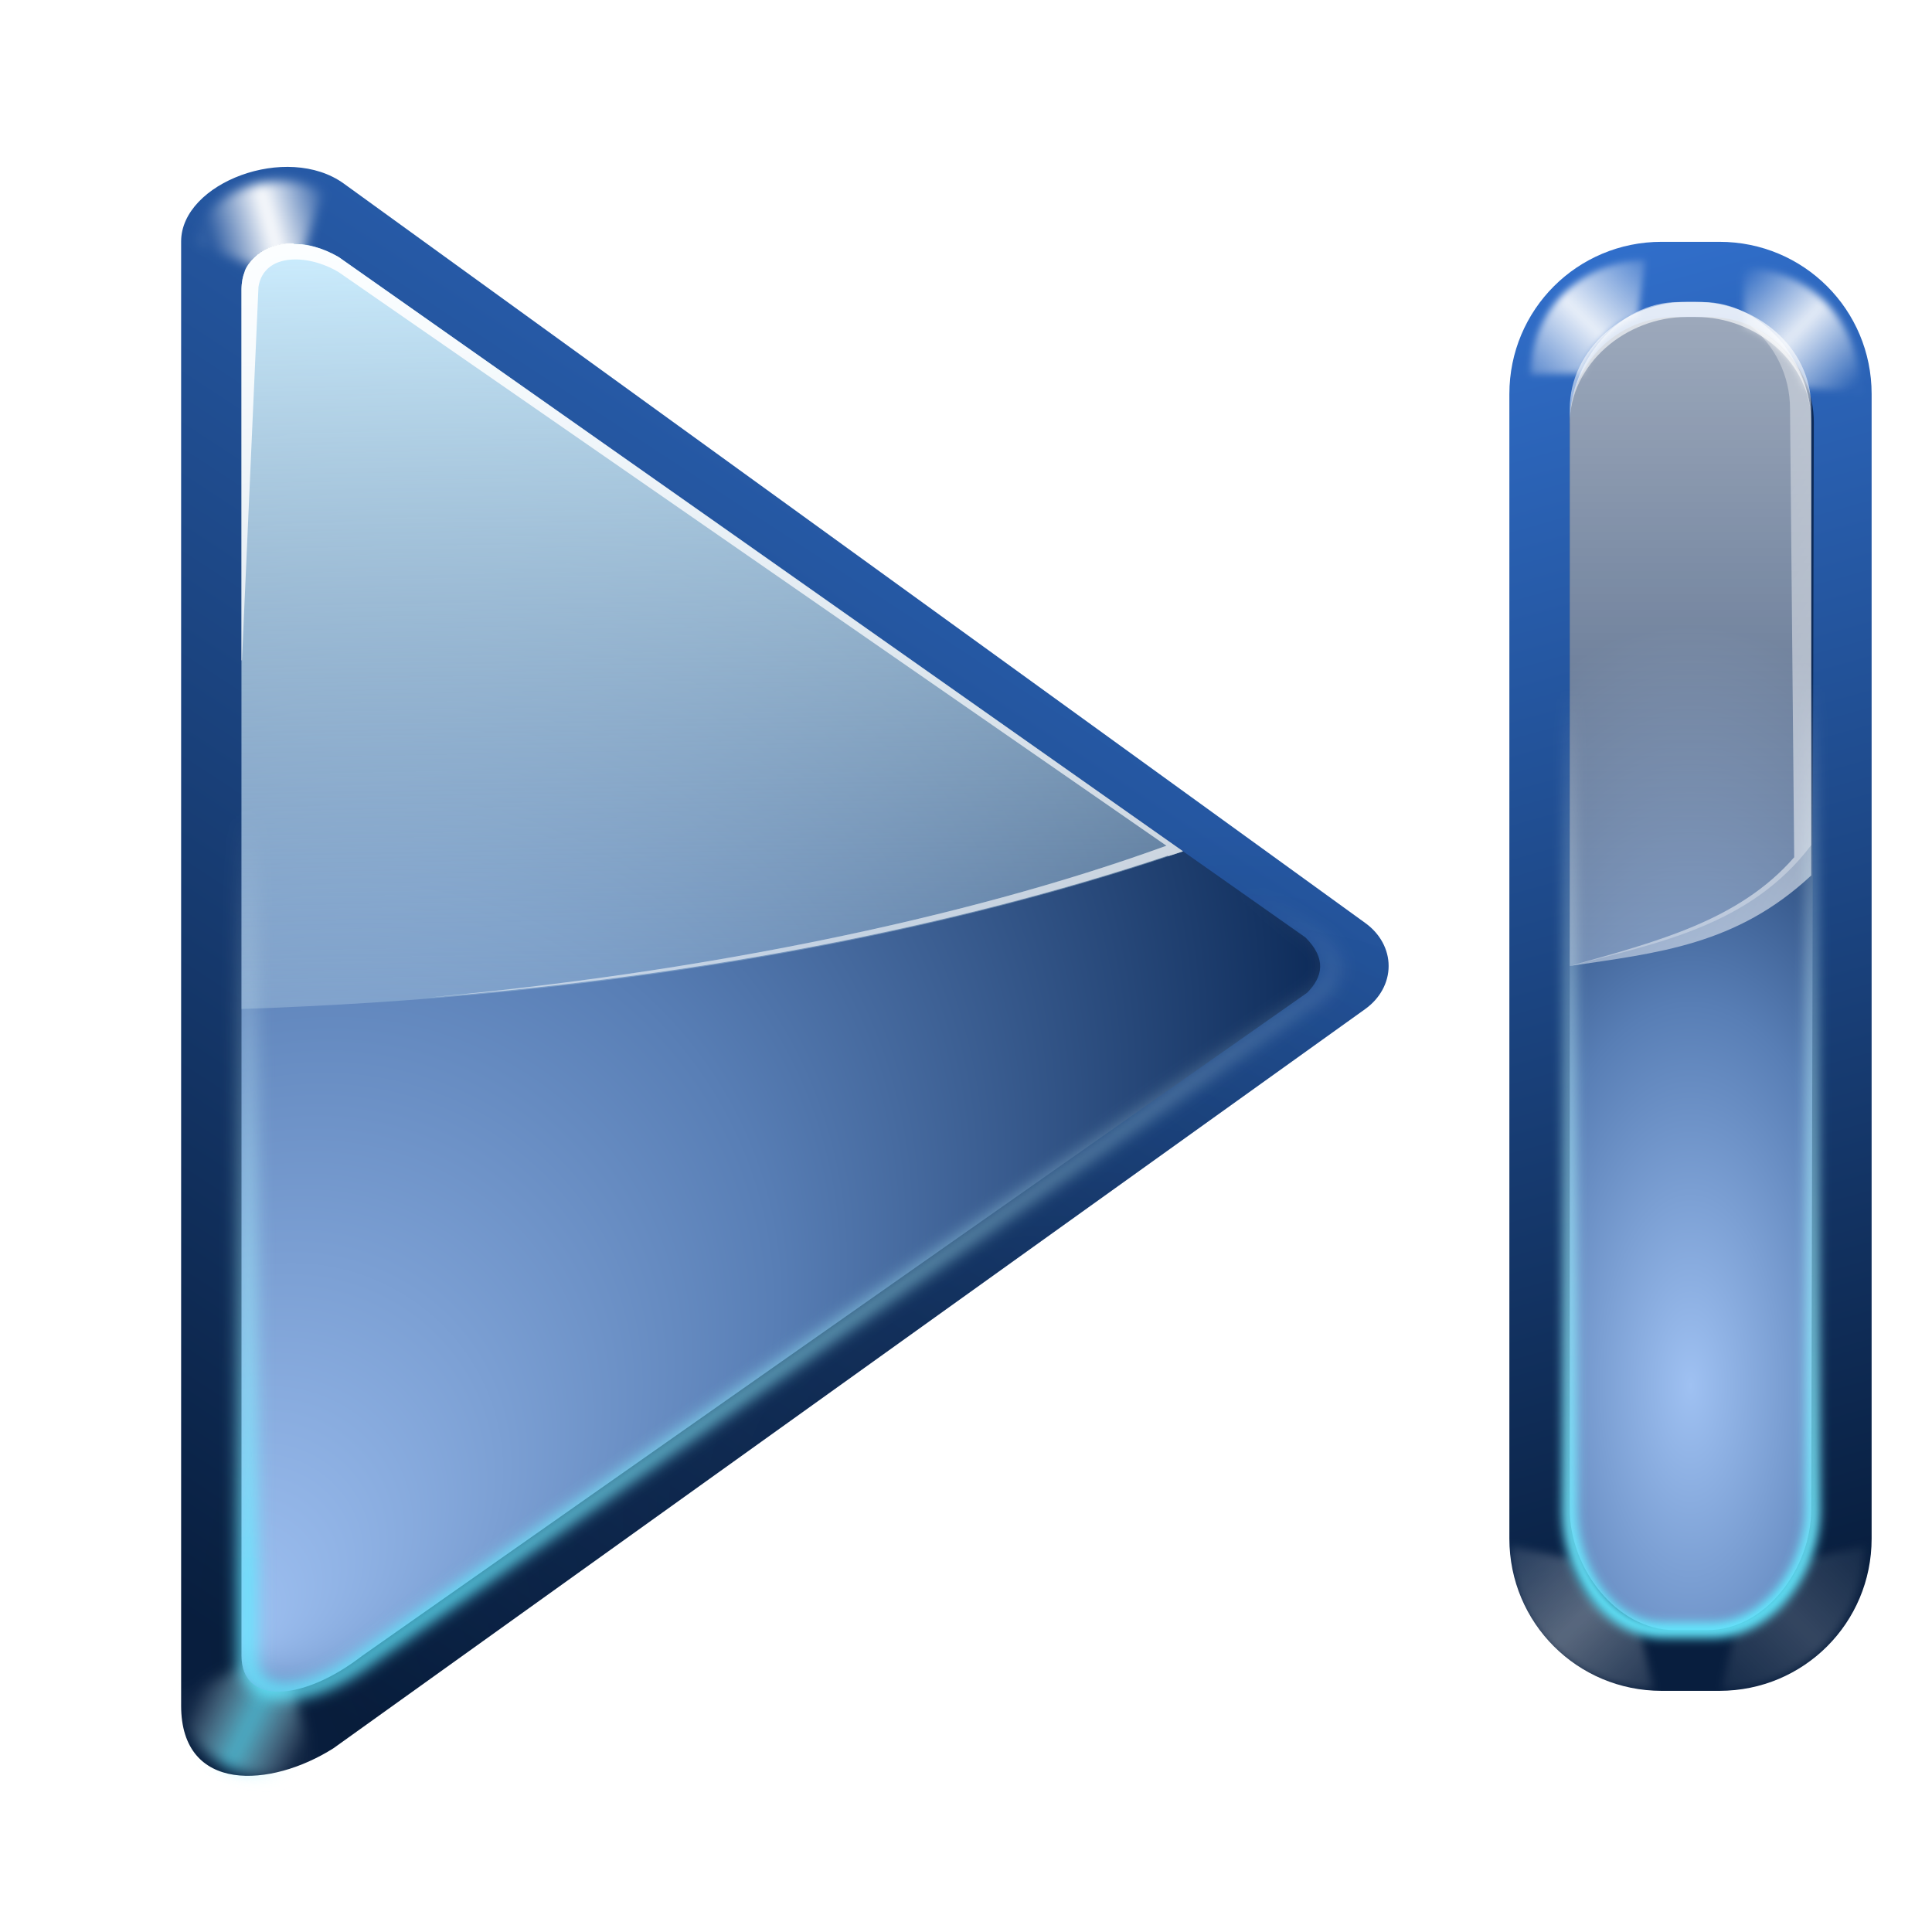
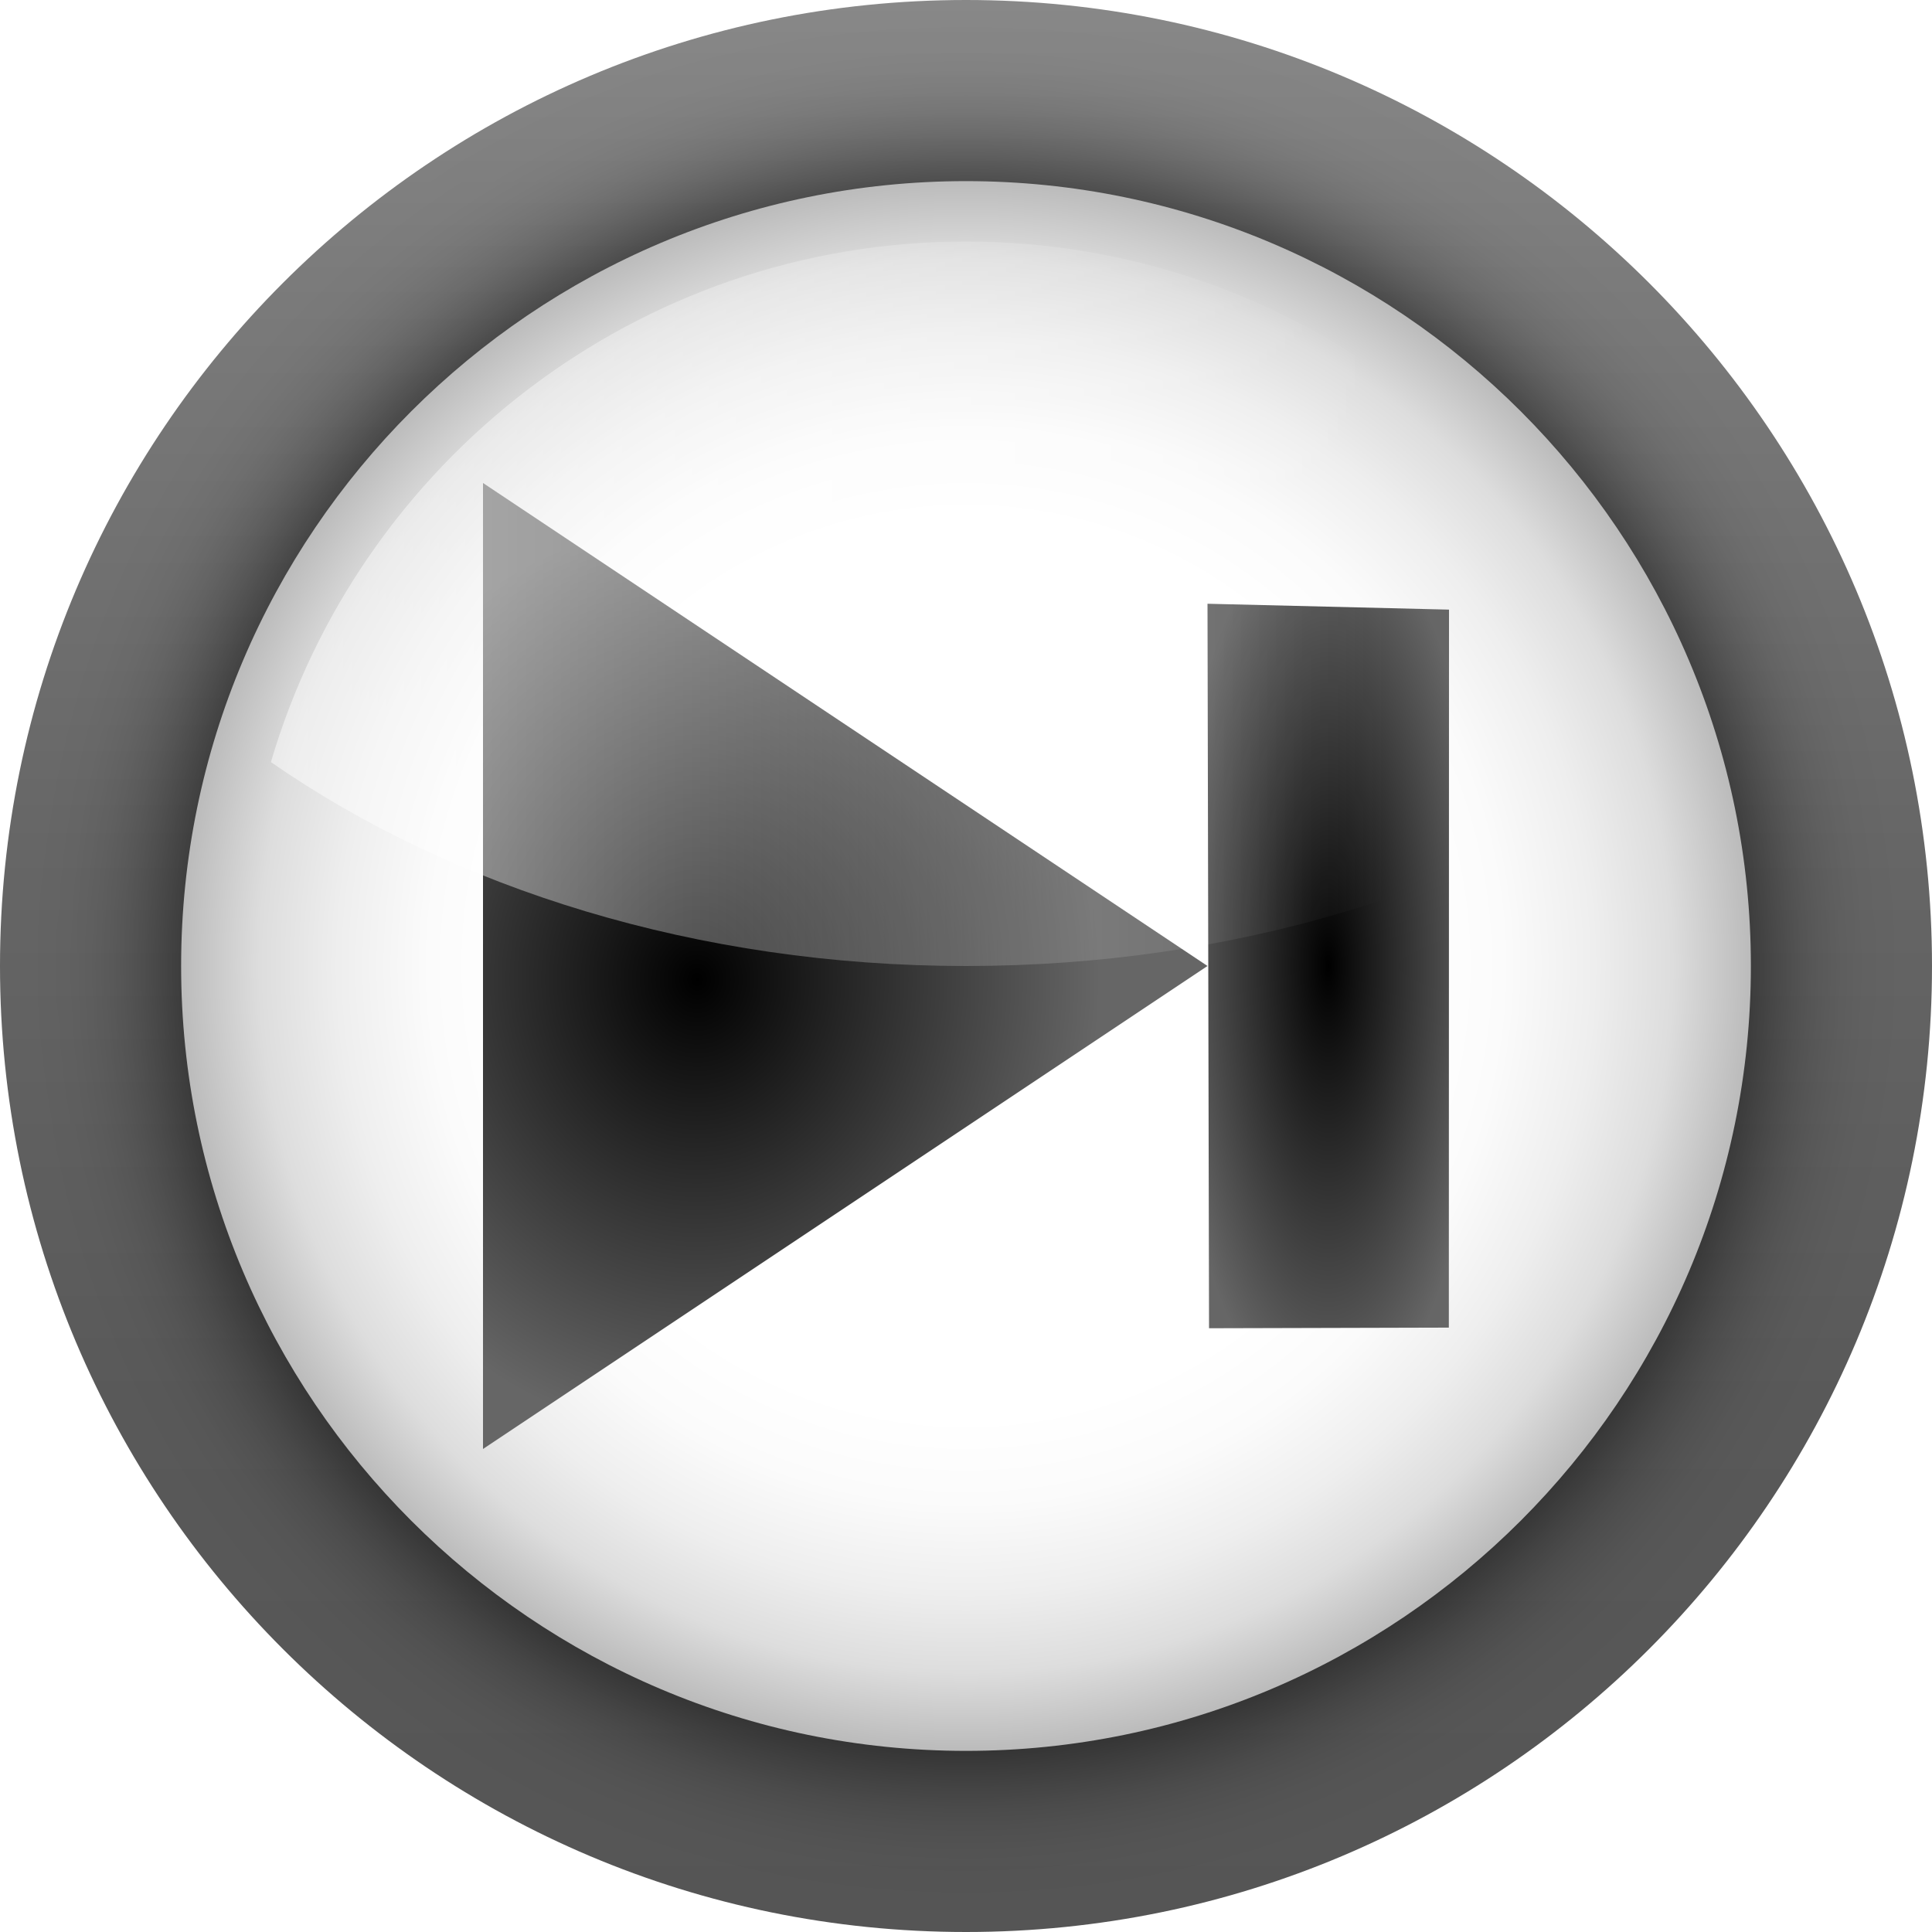
- <svg xmlns="http://www.w3.org/2000/svg" xmlns:xlink="http://www.w3.org/1999/xlink" version="1.0" width="128" height="128" id="svg2606">
-   <defs id="defs2608">
-     <linearGradient id="linearGradient3449">
-       <stop id="stop3451" style="stop-color:#000000;stop-opacity:1" offset="0" />
-       <stop id="stop3453" style="stop-color:#000000;stop-opacity:0" offset="1" />
+ <svg xmlns="http://www.w3.org/2000/svg" xmlns:xlink="http://www.w3.org/1999/xlink" width="128" height="128" id="svg3186" version="1.0">
+   <defs id="defs3188">
+     <radialGradient xlink:href="#radialGradient3163" id="radialGradient2197" gradientUnits="userSpaceOnUse" gradientTransform="matrix(0.263109,4.7377213e-8,-1.5110247e-8,0.7519296,66.86118,12.61245)" cx="80.342" cy="68.341" fx="80.342" fy="68.341" r="40.029" />
+     <radialGradient gradientUnits="userSpaceOnUse" gradientTransform="matrix(0.6667,0,0,0.7574,20.7214,14.064)" r="40.029" cy="59.187" cx="53.198" id="radialGradient3163">
+       <stop id="stop3165" style="stop-color:#000000;stop-opacity:1;" offset="0" />
+       <stop id="stop3175" style="stop-color:#666666;stop-opacity:1;" offset="1" />
+     </radialGradient>
+     <linearGradient id="XMLID_9_" gradientUnits="userSpaceOnUse" x1="11.949" y1="34" x2="104.052" y2="34" gradientTransform="translate(559.1429,-264.2857)">
+       <stop offset="0" style="stop-color:#FFFFFF" id="stop56" />
+       <stop offset="0.8" style="stop-color:#ffffff;stop-opacity:0;" id="stop58" />
    </linearGradient>
-     <linearGradient id="linearGradient3295">
-       <stop id="stop3297" style="stop-color:#63e9ff;stop-opacity:1" offset="0" />
-       <stop id="stop3299" style="stop-color:#ffffff;stop-opacity:0" offset="1" />
+     <radialGradient id="XMLID_8_" cx="53.198" cy="59.187" r="40.029" gradientTransform="matrix(0.6667,0,0,0.7574,20.7214,14.064)" gradientUnits="userSpaceOnUse">
+       <stop offset="0" style="stop-color:#323232" id="stop41" />
+       <stop offset="0.208" style="stop-color:#363636" id="stop43" />
+       <stop offset="0.428" style="stop-color:#434343" id="stop45" />
+       <stop offset="0.653" style="stop-color:#585858" id="stop47" />
+       <stop offset="0.88" style="stop-color:#757575" id="stop49" />
+       <stop offset="1" style="stop-color:#888888" id="stop51" />
+     </radialGradient>
+     <radialGradient id="XMLID_7_" cx="58" cy="58" r="48" gradientUnits="userSpaceOnUse" gradientTransform="translate(559.1429,-264.2857)">
+       <stop offset="0" style="stop-color:#FFFFFF" id="stop26" />
+       <stop offset="0.574" style="stop-color:#FFFFFF" id="stop28" />
+       <stop offset="0.684" style="stop-color:#FBFBFB" id="stop30" />
+       <stop offset="0.8" style="stop-color:#EEEEEE" id="stop32" />
+       <stop offset="0.9" style="stop-color:#DDDDDD" id="stop34" />
+       <stop offset="1" style="stop-color:#BBBBBB" id="stop36" />
+     </radialGradient>
+     <filter id="AI_Sfocatura_4">
+       <feGaussianBlur stdDeviation="4" id="feGaussianBlur6" />
+     </filter>
+     <linearGradient id="XMLID_6_" gradientUnits="userSpaceOnUse" x1="58.001" y1="116" x2="58.001" y2="4.882812e-04">
+       <stop offset="0" style="stop-color:#555555" id="stop9" />
+       <stop offset="0.274" style="stop-color:#595959" id="stop11" />
+       <stop offset="0.562" style="stop-color:#666666" id="stop13" />
+       <stop offset="0.856" style="stop-color:#7B7B7B" id="stop15" />
+       <stop offset="1" style="stop-color:#888888" id="stop17" />
    </linearGradient>
-     <linearGradient id="linearGradient3260">
-       <stop id="stop3262" style="stop-color:#ffffff;stop-opacity:1" offset="0" />
-       <stop id="stop3264" style="stop-color:#ffffff;stop-opacity:0" offset="1" />
-     </linearGradient>
-     <linearGradient id="linearGradient3202">
-       <stop id="stop3204" style="stop-color:#cdeeff;stop-opacity:1" offset="0" />
-       <stop id="stop3206" style="stop-color:#d2e8ed;stop-opacity:0" offset="1" />
-     </linearGradient>
-     <filter x="-0.102" width="1.204" y="-0.125" height="1.25" id="filter3387">
-       <feGaussianBlur stdDeviation="0.447" id="feGaussianBlur3389" />
-     </filter>
-     <linearGradient id="linearGradient6404">
-       <stop id="stop6406" style="stop-color:#081e3e;stop-opacity:1" offset="0" />
-       <stop id="stop6408" style="stop-color:#387de4;stop-opacity:1" offset="1" />
-     </linearGradient>
-     <linearGradient id="linearGradient6666">
-       <stop id="stop6668" style="stop-color:#9fc1f2;stop-opacity:1" offset="0" />
-       <stop id="stop3183" style="stop-color:#587eb5;stop-opacity:1" offset="0.5" />
-       <stop id="stop6670" style="stop-color:#0c2a58;stop-opacity:1" offset="1" />
-     </linearGradient>
-     <filter id="filter3187">
-       <feGaussianBlur stdDeviation="0.565" id="feGaussianBlur3189" />
-     </filter>
-     <linearGradient x1="73.743" y1="15.337" x2="78.939" y2="16.751" id="linearGradient5430" xlink:href="#linearGradient3260" gradientUnits="userSpaceOnUse" spreadMethod="reflect" />
-     <linearGradient x1="74.75" y1="14.276" x2="78.939" y2="16.751" id="linearGradient5432" xlink:href="#linearGradient3295" gradientUnits="userSpaceOnUse" spreadMethod="reflect" />
-     <linearGradient x1="179.172" y1="123.759" x2="173.981" y2="65.448" id="linearGradient5436" xlink:href="#linearGradient3295" gradientUnits="userSpaceOnUse" gradientTransform="translate(97,0)" />
-     <linearGradient x1="196.468" y1="63.139" x2="52.218" y2="66.224" id="linearGradient2953" xlink:href="#linearGradient3260" gradientUnits="userSpaceOnUse" gradientTransform="translate(-32.21253,-0.1385179)" />
-     <linearGradient x1="87.468" y1="-0.361" x2="116.718" y2="106.428" id="linearGradient2956" xlink:href="#linearGradient3260" gradientUnits="userSpaceOnUse" gradientTransform="translate(-32.21253,-0.1385179)" />
-     <linearGradient x1="47.968" y1="16.139" x2="49.218" y2="85.428" id="linearGradient2959" xlink:href="#linearGradient3202" gradientUnits="userSpaceOnUse" gradientTransform="translate(-32.5,0)" />
-     <radialGradient cx="172" cy="76" r="56" fx="188.882" fy="121.442" id="radialGradient2963" xlink:href="#linearGradient6666" gradientUnits="userSpaceOnUse" gradientTransform="matrix(-1,0,0,0.9801409,204,-10.49071)" />
-     <radialGradient cx="-16.668" cy="86.827" r="60" fx="-16.668" fy="86.827" id="radialGradient2968" xlink:href="#linearGradient3449" gradientUnits="userSpaceOnUse" gradientTransform="matrix(-0.2586607,-0.5212474,-0.8274344,0.4106011,131.5394,50.05559)" />
-     <linearGradient x1="194.5" y1="123.907" x2="104.25" y2="5.156" id="linearGradient2971" xlink:href="#linearGradient6404" gradientUnits="userSpaceOnUse" gradientTransform="matrix(-1,0,0,0.8610463,204,-1.436187)" />
-     <linearGradient y2="176" x2="-236" y1="104" x1="-236" gradientTransform="translate(0,-86.23283)" gradientUnits="userSpaceOnUse" id="linearGradient3068" xlink:href="#linearGradient3021" />
-     <radialGradient r="35.413" fy="76.906" fx="-9.132" cy="64" cx="-20" gradientTransform="translate(-129.0569,-2.5852934e-6)" gradientUnits="userSpaceOnUse" id="radialGradient3059" xlink:href="#linearGradient2990" />
-     <clipPath id="clipPath3055" clipPathUnits="userSpaceOnUse">
-       <path style="opacity:1;fill:url(#radialGradient3059);fill-opacity:1;stroke:none;stroke-width:0.137;stroke-linecap:round;stroke-linejoin:round;stroke-miterlimit:4;stroke-dasharray:none;stroke-dashoffset:4.15;stroke-opacity:1" d="M -121.281,29.551 C -122.566,28.266 -124.637,28.266 -125.921,29.551 L -149.057,52.686 L -172.193,29.551 C -173.477,28.266 -175.548,28.266 -176.833,29.551 L -183.506,36.224 C -184.791,37.509 -184.791,39.58 -183.506,40.864 L -160.371,64 L -183.506,87.136 C -184.791,88.42 -184.791,90.491 -183.506,91.776 L -176.833,98.449 C -175.548,99.734 -173.477,99.734 -172.193,98.449 L -149.057,75.314 L -125.921,98.449 C -124.637,99.734 -122.566,99.734 -121.281,98.449 L -114.608,91.776 C -113.323,90.491 -113.323,88.42 -114.608,87.136 L -137.743,64 L -114.608,40.864 C -113.323,39.58 -113.323,37.509 -114.608,36.224 L -121.281,29.551 z" id="path3057" />
-     </clipPath>
-     <radialGradient r="35.413" fy="76.906" fx="-9.132" cy="64" cx="-20" gradientTransform="translate(-221.4345,-2.5852934e-6)" gradientUnits="userSpaceOnUse" id="radialGradient3053" xlink:href="#linearGradient2990" />
-     <clipPath id="clipPath3049" clipPathUnits="userSpaceOnUse">
-       <path id="path3051" d="M -213.659,29.551 C -214.943,28.266 -217.014,28.266 -218.299,29.551 L -241.435,52.686 L -264.57,29.551 C -265.855,28.266 -267.926,28.266 -269.211,29.551 L -275.884,36.224 C -277.169,37.509 -277.169,39.58 -275.884,40.864 L -252.748,64 L -275.884,87.136 C -277.169,88.42 -277.169,90.491 -275.884,91.776 L -269.211,98.449 C -267.926,99.734 -265.855,99.734 -264.57,98.449 L -241.435,75.314 L -218.299,98.449 C -217.014,99.734 -214.943,99.734 -213.659,98.449 L -206.985,91.776 C -205.7,90.491 -205.7,88.42 -206.985,87.136 L -230.121,64 L -206.985,40.864 C -205.7,39.58 -205.7,37.509 -206.985,36.224 L -213.659,29.551 z" style="opacity:1;fill:url(#radialGradient3053);fill-opacity:1;stroke:none;stroke-width:0.137;stroke-linecap:round;stroke-linejoin:round;stroke-miterlimit:4;stroke-dasharray:none;stroke-dashoffset:4.15;stroke-opacity:1" />
-     </clipPath>
-     <filter id="filter3045">
-       <feGaussianBlur id="feGaussianBlur3047" stdDeviation="0.466" />
-     </filter>
-     <filter id="filter3033">
-       <feGaussianBlur id="feGaussianBlur3035" stdDeviation="0.333" />
-     </filter>
-     <linearGradient gradientTransform="translate(0,-86.23283)" gradientUnits="userSpaceOnUse" y2="176" x2="-236" y1="104" x1="-236" id="linearGradient3027" xlink:href="#linearGradient3021" />
-     <radialGradient r="35.413" fy="76.906" fx="-9.132" cy="64" cx="-20" gradientTransform="translate(-129.0569,91.0191)" gradientUnits="userSpaceOnUse" id="radialGradient3018" xlink:href="#linearGradient2990" />
-     <radialGradient r="35.413" fy="76.906" fx="-9.132" cy="64" cx="-20" gradientTransform="translate(-129.0569,88.0191)" gradientUnits="userSpaceOnUse" id="radialGradient3016" xlink:href="#linearGradient2990" />
-     <radialGradient r="35.413" fy="76.906" fx="-9.132" cy="64" cx="-20" gradientTransform="translate(-221.4345,88.0191)" gradientUnits="userSpaceOnUse" id="radialGradient3009" xlink:href="#linearGradient2990" />
-     <radialGradient r="35.413" fy="76.906" fx="-9.132" cy="64" cx="-20" gradientTransform="translate(-129.0569,94.0191)" gradientUnits="userSpaceOnUse" id="radialGradient3007" xlink:href="#linearGradient2990" />
-     <radialGradient r="35.413" fy="76.906" fx="-9.132" cy="64" cx="-20" gradientTransform="translate(-221.4345,85.0191)" gradientUnits="userSpaceOnUse" id="radialGradient3001" xlink:href="#linearGradient2990" />
-     <radialGradient r="35.413" fy="76.906" fx="-9.132" cy="64" cx="-20" gradientTransform="translate(-129.0569,91.0191)" gradientUnits="userSpaceOnUse" id="radialGradient2998" xlink:href="#linearGradient2990" />
-     <radialGradient r="35.413" fy="76.906" fx="-9.132" cy="64" cx="-20" gradientTransform="translate(-221.4345,-2.5852934e-6)" gradientUnits="userSpaceOnUse" id="radialGradient2992" xlink:href="#linearGradient2990" />
-     <radialGradient r="35.413" fy="76.906" fx="-9.132" cy="64" cx="-20" gradientTransform="translate(-129.0569,-2.5852934e-6)" gradientUnits="userSpaceOnUse" id="radialGradient2988" xlink:href="#linearGradient2990" />
-     <radialGradient gradientUnits="userSpaceOnUse" gradientTransform="translate(-40.75482,-2.5852934e-6)" r="35.413" fy="76.906" fx="-9.132" cy="64" cx="-20" id="radialGradient2984" xlink:href="#linearGradient2990" />
-     <radialGradient r="43.475" fy="105.274" fx="66.882" cy="81.326" cx="64" spreadMethod="reflect" gradientTransform="matrix(0.712348,-0.1260581,0.1345724,0.7604617,7.465521,20.17413)" gradientUnits="userSpaceOnUse" id="radialGradient2394" xlink:href="#linearGradient2990" />
-     <radialGradient r="43.475" fy="105.274" fx="66.882" cy="81.326" cx="64" spreadMethod="reflect" gradientTransform="matrix(0.712348,-0.1260581,0.1345724,0.7604617,-100.5345,20.17413)" gradientUnits="userSpaceOnUse" id="radialGradient3118" xlink:href="#linearGradient2990" />
-     <clipPath id="clipPath3114" clipPathUnits="userSpaceOnUse">
-       <path style="fill:url(#radialGradient3118);fill-opacity:1;stroke:none;stroke-width:16.495;stroke-linecap:round;stroke-linejoin:round;stroke-miterlimit:4;stroke-dasharray:none;stroke-dashoffset:4.15;stroke-opacity:1" d="M -69.094,25.639 C -71.238,25.691 -73.279,26.577 -74.781,28.108 C -91.706,45.032 -91.706,72.746 -74.781,89.67 C -57.857,106.595 -30.143,106.595 -13.219,89.67 C 3.706,72.746 3.706,45.032 -13.219,28.108 C -16.446,24.889 -21.656,24.912 -24.875,28.139 C -28.094,31.366 -28.102,36.577 -24.875,39.795 C -14.261,50.409 -14.261,67.4 -24.875,78.014 C -35.489,88.628 -52.511,88.628 -63.125,78.014 C -73.739,67.4 -73.739,50.409 -63.125,39.795 C -60.692,37.427 -59.962,33.799 -61.281,30.67 C -62.601,27.541 -65.699,25.55 -69.094,25.639 z M -44.125,26.358 C -48.255,26.427 -51.552,29.821 -51.5,33.952 L -51.5,65.952 C -51.538,68.656 -50.117,71.182 -47.781,72.545 C -45.445,73.909 -42.555,73.909 -40.219,72.545 C -37.883,71.182 -36.462,68.656 -36.5,65.952 L -36.5,33.952 C -36.475,31.924 -37.282,29.976 -38.719,28.545 C -40.155,27.115 -42.098,26.324 -44.125,26.358 z" id="path3116" />
-     </clipPath>
-     <radialGradient r="43.475" fy="105.274" fx="66.882" cy="81.326" cx="64" spreadMethod="reflect" gradientTransform="matrix(0.712348,-0.1260581,0.1345724,0.7604617,-197.6668,20.17413)" gradientUnits="userSpaceOnUse" id="radialGradient3112" xlink:href="#linearGradient2990" />
-     <clipPath id="clipPath3108" clipPathUnits="userSpaceOnUse">
-       <path id="path3110" d="M -166.226,25.639 C -168.371,25.691 -170.411,26.577 -171.914,28.108 C -188.838,45.032 -188.838,72.746 -171.914,89.67 C -154.989,106.595 -127.276,106.595 -110.351,89.67 C -93.426,72.746 -93.426,45.032 -110.351,28.108 C -113.578,24.889 -118.789,24.912 -122.007,28.139 C -125.226,31.366 -125.235,36.577 -122.007,39.795 C -111.393,50.409 -111.393,67.4 -122.007,78.014 C -132.621,88.628 -149.643,88.628 -160.257,78.014 C -170.871,67.4 -170.871,50.409 -160.257,39.795 C -157.824,37.427 -157.094,33.799 -158.414,30.67 C -159.733,27.541 -162.831,25.55 -166.226,25.639 z M -141.257,26.358 C -145.387,26.427 -148.684,29.821 -148.632,33.952 L -148.632,65.952 C -148.671,68.656 -147.25,71.182 -144.914,72.545 C -142.577,73.909 -139.687,73.909 -137.351,72.545 C -135.015,71.182 -133.594,68.656 -133.632,65.952 L -133.632,33.952 C -133.607,31.924 -134.415,29.976 -135.851,28.545 C -137.288,27.115 -139.23,26.324 -141.257,26.358 z" style="fill:url(#radialGradient3112);fill-opacity:1;stroke:none;stroke-width:16.495;stroke-linecap:round;stroke-linejoin:round;stroke-miterlimit:4;stroke-dasharray:none;stroke-dashoffset:4.15;stroke-opacity:1" />
-     </clipPath>
-     <radialGradient r="43.475" fy="105.274" fx="66.882" cy="81.326" cx="64" spreadMethod="reflect" gradientTransform="matrix(0.712348,-0.1260581,0.1345724,0.7604617,-100.5345,20.17413)" gradientUnits="userSpaceOnUse" id="radialGradient3000" xlink:href="#linearGradient2990" />
-     <filter id="filter3281">
-       <feGaussianBlur id="feGaussianBlur3283" stdDeviation="0.329" />
-     </filter>
-     <linearGradient y2="21.031" x2="31.377" y1="60.665" x1="92.849" gradientTransform="translate(0.2332229,1.915094)" gradientUnits="userSpaceOnUse" id="linearGradient3225" xlink:href="#linearGradient6446" />
-     <linearGradient y2="46.229" x2="59.226" y1="7.897" x1="59.226" gradientTransform="translate(0.2623629,1)" gradientUnits="userSpaceOnUse" id="linearGradient3209" xlink:href="#linearGradient6446" />
-     <linearGradient y2="117.324" x2="59.226" y1="20.284" x1="59.226" gradientUnits="userSpaceOnUse" id="linearGradient6657" xlink:href="#linearGradient6610" />
-     <linearGradient gradientTransform="translate(0,1.651613)" y2="117.324" x2="59.226" y1="20.284" x1="59.226" gradientUnits="userSpaceOnUse" id="linearGradient6655" xlink:href="#linearGradient6610" />
-     <filter id="filter6458">
-       <feGaussianBlur id="feGaussianBlur6460" stdDeviation="0.284" />
-     </filter>
-     <radialGradient gradientTransform="matrix(1.795101,0,0,1.795101,-9.573617,-93.93752)" spreadMethod="reflect" gradientUnits="userSpaceOnUse" r="42.559" fy="118.145" fx="12.041" cy="118.145" cx="12.041" id="radialGradient9651" xlink:href="#linearGradient9643" />
-     <linearGradient id="linearGradient9643">
-       <stop id="stop9645" offset="0" style="stop-color:#ff0000;stop-opacity:1;" />
-       <stop id="stop9647" offset="1" style="stop-color:#620000;stop-opacity:1;" />
-     </linearGradient>
-     <linearGradient id="linearGradient2578">
-       <stop id="stop2580" offset="0" style="stop-color:#770000;stop-opacity:1;" />
-       <stop id="stop2582" offset="1" style="stop-color:#c10000;stop-opacity:1;" />
-     </linearGradient>
-     <linearGradient id="linearGradient6446">
-       <stop id="stop6448" offset="0" style="stop-color:#ffffff;stop-opacity:1;" />
-       <stop id="stop6450" offset="1" style="stop-color:#ffffff;stop-opacity:0;" />
-     </linearGradient>
-     <linearGradient id="linearGradient6610">
-       <stop id="stop6612" offset="0" style="stop-color:#ffbf80;stop-opacity:1;" />
-       <stop id="stop6614" offset="1" style="stop-color:#ffbf80;stop-opacity:0;" />
-     </linearGradient>
-     <linearGradient id="linearGradient6631">
-       <stop id="stop6633" offset="0" style="stop-color:#703700;stop-opacity:1;" />
-       <stop id="stop6635" offset="1" style="stop-color:#bf5e00;stop-opacity:0;" />
-     </linearGradient>
-     <linearGradient id="linearGradient6643">
-       <stop id="stop6645" offset="0" style="stop-color:#ff6565;stop-opacity:1;" />
-       <stop id="stop6647" offset="1" style="stop-color:#ffdfbf;stop-opacity:0;" />
-     </linearGradient>
-     <linearGradient id="linearGradient2560">
-       <stop style="stop-color:#ff5900;stop-opacity:1;" offset="0" id="stop2562" />
-       <stop style="stop-color:#8d0000;stop-opacity:1;" offset="1" id="stop2564" />
-     </linearGradient>
-     <linearGradient id="linearGradient6674">
-       <stop id="stop6676" offset="0" style="stop-color:#bf0000;stop-opacity:1;" />
-       <stop id="stop6678" offset="1" style="stop-color:#ff1111;stop-opacity:0;" />
-     </linearGradient>
-     <linearGradient id="linearGradient3237">
-       <stop id="stop3239" offset="0" style="stop-color:#ffeb8b;stop-opacity:1;" />
-       <stop id="stop3241" offset="1" style="stop-color:#ffffff;stop-opacity:0;" />
-     </linearGradient>
-     <linearGradient id="linearGradient2990">
-       <stop id="stop2992" offset="0" style="stop-color:#cccccc;stop-opacity:1;" />
-       <stop id="stop2994" offset="1" style="stop-color:#f1f1f1;stop-opacity:1;" />
-     </linearGradient>
-     <linearGradient id="linearGradient3021">
-       <stop id="stop3023" offset="0" style="stop-color:#000000;stop-opacity:1;" />
-       <stop style="stop-color:#000000;stop-opacity:0.156;" offset="0.5" id="stop3029" />
-       <stop id="stop3031" offset="0.623" style="stop-color:#000000;stop-opacity:0.687;" />
-       <stop id="stop3025" offset="1" style="stop-color:#000000;stop-opacity:0.364;" />
-     </linearGradient>
-     <linearGradient xlink:href="#linearGradient6446" id="linearGradient2671" gradientUnits="userSpaceOnUse" x1="59.226" y1="-31.713" x2="59.226" y2="98.167" gradientTransform="translate(48,2.15e-2)" />
-     <linearGradient xlink:href="#linearGradient6446" id="linearGradient2687" gradientUnits="userSpaceOnUse" gradientTransform="translate(83.4129,0.640855)" spreadMethod="reflect" x1="21.095" y1="21.102" x2="15.189" y2="27.008" />
-     <radialGradient xlink:href="#linearGradient6666" id="radialGradient2690" gradientUnits="userSpaceOnUse" gradientTransform="matrix(-0.5639341,0,0,1.18908,136.0802,-31.35423)" spreadMethod="pad" cx="42.7" cy="103.58" fx="42.7" fy="103.58" r="42.559" />
-     <linearGradient xlink:href="#linearGradient6404" id="linearGradient2696" gradientUnits="userSpaceOnUse" x1="39.742" y1="113.548" x2="11.458" y2="13.006" gradientTransform="translate(48,2.15e-2)" />
-     <linearGradient xlink:href="#linearGradient3295" id="linearGradient2703" gradientUnits="userSpaceOnUse" x1="-60.945" y1="105.831" x2="-59.415" y2="45.631" />
-     <linearGradient xlink:href="#linearGradient6446" id="linearGradient2705" gradientUnits="userSpaceOnUse" gradientTransform="translate(0.2623629,1)" x1="59.226" y1="7.897" x2="59.226" y2="46.229" />
-     <linearGradient xlink:href="#linearGradient6446" id="linearGradient2707" gradientUnits="userSpaceOnUse" gradientTransform="translate(0.2332229,1.915094)" x1="115.767" y1="71.085" x2="31.377" y2="21.031" />
-     <linearGradient xlink:href="#linearGradient6446" id="linearGradient2709" gradientUnits="userSpaceOnUse" gradientTransform="translate(0.4129032,0.6193548)" spreadMethod="reflect" x1="21.095" y1="21.102" x2="13.961" y2="28.236" />
-     <linearGradient xlink:href="#linearGradient6446" id="linearGradient2711" gradientUnits="userSpaceOnUse" gradientTransform="translate(0.4129032,0.6193548)" spreadMethod="reflect" x1="21.095" y1="21.102" x2="13.961" y2="28.236" />
-     <linearGradient xlink:href="#linearGradient6446" id="linearGradient2713" gradientUnits="userSpaceOnUse" gradientTransform="translate(0.4129032,0.6193548)" spreadMethod="reflect" x1="59.017" y1="15.604" x2="63.455" y2="11.359" />
+     <linearGradient xlink:href="#XMLID_9_" id="linearGradient3242" gradientUnits="userSpaceOnUse" gradientTransform="translate(6.000001,6.000001)" x1="11.949" y1="34" x2="104.052" y2="34" />
+     <radialGradient xlink:href="#XMLID_7_" id="radialGradient3246" gradientUnits="userSpaceOnUse" gradientTransform="matrix(1.083333,0,0,1.083333,1.166667,1.166667)" cx="58" cy="58" r="48" />
+     <linearGradient xlink:href="#XMLID_6_" id="linearGradient3251" gradientUnits="userSpaceOnUse" x1="58.001" y1="116" x2="58.001" y2="4.882812e-04" />
+     <radialGradient xlink:href="#radialGradient3163" id="radialGradient3253" gradientUnits="userSpaceOnUse" gradientTransform="matrix(0.6667,0,0,0.7574,20.7214,14.064)" cx="53.198" cy="59.187" r="40.029" />
  </defs>
-   <path d="M 22.781,12.165 L 90.448,61.148 C 91.431,61.853 92,62.898 92,64 C 92,65.102 91.431,66.147 90.448,66.852 L 22.094,115.825 C 17.951,118.456 12,118.828 12,113 L 12,16 C 12,12.109 19.021,9.447 22.781,12.165 z" id="path2488" style="fill:url(#linearGradient2971);fill-opacity:1;fill-rule:evenodd;stroke:none" />
-   <path d="M 22.781,12.165 L 90.448,61.148 C 91.431,61.853 92,62.898 92,64 C 92,65.102 91.431,66.147 90.448,66.852 L 22.094,115.825 C 17.951,118.456 12,118.828 12,113 L 12,16 C 12,12.109 19.021,9.447 22.781,12.165 z" id="path3532" style="opacity:0.255;fill:url(#radialGradient2968);fill-opacity:1;fill-rule:evenodd;stroke:none" />
-   <path d="M 72.5,11.062 C 71.423,11.128 70.386,11.439 69.5,12 L 71.875,19.625 L 80,16.469 L 80,16 C 80,13.082 76.061,10.847 72.5,11.062 L 72.5,11.062 z" transform="matrix(-0.7806527,0,0,0.7806527,75.60379,3.364029)" id="path3272" style="fill:url(#linearGradient5430);fill-opacity:1;fill-rule:evenodd;stroke:none;filter:url(#filter3387)" />
-   <path d="M 72.5,11.062 C 71.423,11.128 70.386,11.439 69.5,12 L 71.875,19.625 L 80,16.469 L 80,16 C 80,13.082 76.061,10.847 72.5,11.062 L 72.5,11.062 z" transform="matrix(-0.8316412,0,0,-1,78.5313,128.7842)" id="path3391" style="opacity:0.704;fill:url(#linearGradient5432);fill-opacity:1;fill-rule:evenodd;stroke:none;filter:url(#filter3387)" />
-   <path d="M 22.45,17.046 L 86.495,62.112 C 87.88,63.498 87.659,64.713 86.597,65.775 L 24,109.7 C 20,112.784 16,112.949 16,109.7 L 16,19.168 C 16,16.42 19.153,15.143 22.45,17.046 L 22.45,17.046 z" id="path3474" style="fill:url(#radialGradient2963);fill-opacity:1;fill-rule:evenodd;stroke:none" />
-   <path d="M 278.55,21.465 L 214.105,73.807 C 212.72,75.417 212.941,76.828 214.003,78.061 L 277,129.079 C 281,132.661 285,132.852 285,129.079 L 285,23.929 C 285,20.738 281.847,19.254 278.55,21.465 L 278.55,21.465 z" transform="matrix(-1,0,0,0.8609865,301.403,-1.434978)" id="path3471" style="fill:none;stroke:url(#linearGradient5436);stroke-width:1.078;stroke-linecap:round;stroke-linejoin:round;stroke-miterlimit:4;stroke-dasharray:none;stroke-opacity:1;filter:url(#filter3187)" />
-   <path d="M 18.969,16.156 C 17.24,16.307 16,17.439 16,19.156 L 16,44 L 16,66.844 C 39.558,66.089 61.089,62.31 78.375,56.406 L 22.438,17.031 C 21.201,16.317 20.006,16.066 18.969,16.156 L 18.969,16.156 z" id="path2232" style="fill:url(#linearGradient2959);fill-opacity:1;fill-rule:evenodd;stroke:none" />
-   <path d="M 18.969,16.125 C 18.096,16.201 17.371,16.537 16.844,17.062 C 16.588,17.317 16.359,17.595 16.219,17.938 C 16.215,17.946 16.222,17.96 16.219,17.969 C 16.152,18.136 16.098,18.315 16.062,18.5 C 16.061,18.51 16.064,18.521 16.062,18.531 C 16.029,18.718 16,18.921 16,19.125 C 16,19.136 16,19.146 16,19.156 L 16,20.156 L 16,43.75 L 16.031,43.75 L 17.125,19 C 17.497,16.726 20.431,16.822 22.438,18.031 L 77.281,56.031 C 63.755,60.954 46.06,64.473 28.312,66.094 C 46.617,64.647 63.351,61.367 77.375,56.688 L 77.406,56.719 C 77.727,56.612 78.057,56.515 78.375,56.406 L 78.344,56.375 L 47.906,34.938 L 22.438,17.031 C 21.38,16.42 20.362,16.165 19.438,16.156 C 19.46,16.148 19.477,16.133 19.5,16.125 C 19.323,16.121 19.138,16.11 18.969,16.125 L 18.969,16.125 z" id="path3462" style="fill:url(#linearGradient2956);fill-opacity:1;fill-rule:evenodd;stroke:none" />
-   <path d="M 18.969,16.125 C 18.096,16.201 17.371,16.537 16.844,17.062 C 16.588,17.317 16.359,17.595 16.219,17.938 C 16.215,17.946 16.222,17.96 16.219,17.969 C 16.152,18.136 16.098,18.315 16.062,18.5 C 16.061,18.51 16.064,18.521 16.062,18.531 C 16.029,18.718 16,18.921 16,19.125 C 16,19.136 16,19.146 16,19.156 L 16,20.156 L 16,43.75 L 16.031,43.75 L 17.125,19 C 17.497,16.726 20.431,16.822 22.438,18.031 L 77.281,56.031 C 63.755,60.954 46.06,64.473 28.312,66.094 C 46.617,64.647 63.351,61.367 77.375,56.688 L 77.406,56.719 C 77.727,56.612 78.057,56.515 78.375,56.406 L 78.344,56.375 L 47.906,34.938 L 22.438,17.031 C 21.38,16.42 20.362,16.165 19.438,16.156 C 19.46,16.148 19.477,16.133 19.5,16.125 C 19.323,16.121 19.138,16.11 18.969,16.125 L 18.969,16.125 z" id="path3524" style="fill:url(#linearGradient2953);fill-opacity:1;fill-rule:evenodd;stroke:none" />
-   <path style="fill:url(#linearGradient2696);fill-opacity:1;stroke:none;stroke-width:3;stroke-linecap:round;stroke-linejoin:round;stroke-miterlimit:4;stroke-opacity:1" d="M 110.084,16.021 L 113.916,16.021 C 119.503,16.021 124,20.519 124,26.105 L 124,101.938 C 124,107.524 119.503,112.022 113.916,112.022 L 110.084,112.022 C 104.497,112.022 100,107.524 100,101.938 L 100,26.105 C 100,20.519 104.497,16.021 110.084,16.021 z" id="rect8666" />
-   <path style="fill:url(#radialGradient2690);fill-opacity:1;stroke:none;stroke-width:3;stroke-linecap:round;stroke-linejoin:round;stroke-miterlimit:4;stroke-opacity:1" d="M 113.169,20.999 L 111.001,20.999 C 107.123,20.999 104,24.121 104,28 L 104,100 C 104,103.879 107.072,108 110.951,108 L 112,108 L 113.118,108 C 116.997,108 120,103.879 120,100 L 120.171,28 C 120.171,24.121 117.048,20.999 113.169,20.999 z" id="rect9641" />
-   <path style="opacity:0.888;fill:url(#linearGradient2687);fill-opacity:1;stroke:none;stroke-width:3;stroke-linecap:round;stroke-linejoin:round;stroke-miterlimit:4;stroke-dasharray:none;stroke-opacity:1;filter:url(#filter6458)" d="M 108.907,16.321 C 104.217,16.321 99.509,19.889 99.509,25.72 L 103.777,25.661 C 104.229,23.531 106.629,21.39 108.303,21.057 L 108.907,16.321 z" id="rect6433" transform="matrix(0.8069829,0,0,0.8069829,21.11396,4.057267)" />
-   <path id="path6462" d="M 68.398,16.469 C 63.707,16.469 59.43,20.124 59.43,25.955 L 63.777,25.639 C 64.229,23.509 66.629,21.368 68.303,21.036 L 68.398,16.469 z" style="opacity:0.869;fill:url(#linearGradient2713);fill-opacity:1;stroke:none;stroke-width:3;stroke-linecap:round;stroke-linejoin:round;stroke-miterlimit:4;stroke-dasharray:none;stroke-opacity:1;filter:url(#filter6458)" transform="matrix(-0.8685615,0,0,0.8685615,174.8773,3.432939)" />
-   <path id="path6466" d="M 26.247,16.979 C 21.556,16.979 16.769,20.633 16.769,26.464 L 20.777,25.639 C 21.229,23.509 23.629,21.368 25.303,21.036 L 26.247,16.979 z" style="opacity:0.326;fill:url(#linearGradient2711);fill-opacity:1;stroke:none;stroke-width:3;stroke-linecap:round;stroke-linejoin:round;stroke-miterlimit:4;stroke-dasharray:none;stroke-opacity:1;filter:url(#filter6458)" transform="matrix(1,0,0,-1,83.3,128.9094)" />
-   <path transform="matrix(-1,0,0,-1,140.3033,128.9358)" style="opacity:0.176;fill:url(#linearGradient2709);fill-opacity:1;stroke:none;stroke-width:3;stroke-linecap:round;stroke-linejoin:round;stroke-miterlimit:4;stroke-dasharray:none;stroke-opacity:1;filter:url(#filter6458)" d="M 26.247,16.979 C 21.556,16.979 16.769,20.633 16.769,26.464 L 20.777,25.639 C 21.229,23.509 23.629,21.368 25.303,21.036 L 26.247,16.979 z" id="path6468" />
-   <g id="g3227" transform="translate(48,-0.9785)">
-     <path id="path3207" d="M 63.736,20.979 C 59.745,20.979 56,24.079 56,28.069 L 56,29.069 C 56,25.079 59.745,21.979 63.736,21.979 L 64.361,21.979 C 68.351,21.979 72,24.988 72,28.979 L 72,27.979 C 72,23.988 68.351,20.979 64.361,20.979 L 63.736,20.979 z" style="opacity:1;fill:url(#linearGradient2705);fill-opacity:1;stroke:none;stroke-width:3;stroke-linecap:round;stroke-linejoin:round;stroke-miterlimit:4;stroke-dasharray:none;stroke-opacity:1" />
-     <path id="path3215" d="M 67.969,22.541 C 69.564,23.856 70.594,25.828 70.594,28.072 L 70.87,57.774 C 67.204,61.981 61.743,63.37 56,64.978 L 56,64.978 C 61.819,64.108 67.031,63.611 72,58.978 L 72,28.979 C 72,26.125 70.359,23.704 67.969,22.541 z" style="opacity:1;fill:url(#linearGradient2707);fill-opacity:1;stroke:none;stroke-width:3;stroke-linecap:round;stroke-linejoin:round;stroke-miterlimit:4;stroke-dasharray:none;stroke-opacity:1" />
+   <g id="layer1">
+     <circle cx="58" cy="58" r="58" id="circle19" style="fill:url(#linearGradient3251)" transform="matrix(1.103448,0,0,1.103448,0,-2.8e-6)" />
+     <g id="g21" transform="matrix(1.083333,0,0,1.083333,1.166669,1.166669)" style="filter:url(#AI_Sfocatura_4);opacity:0.8">
+       <path d="M 10,58 C 10,84.467 31.533,106 58,106 C 84.467,106 106,84.467 106,58 C 106,31.533 84.467,10 58,10 C 31.533,10 10,31.533 10,58 z " id="path23" />
+     </g>
+     <path d="M 12,64 C 12,92.673 35.327,116 64,116 C 92.673,116 116,92.673 116,64 C 116,35.327 92.673,12 64,12 C 35.327,12 12,35.327 12,64 z " id="path38" style="fill:url(#radialGradient3246)" />
+     <polygon points="42,26 90,58 42,90 42,26 " id="polygon53" style="fill:url(#radialGradient3253);fill-opacity:1" transform="translate(-10,6)" />
+     <path id="path2195" d="M 80,40 L 96,40.389 L 95.989,87.958 L 80.102,88 L 80,40 z " style="fill:url(#radialGradient2197);fill-opacity:1" />
+     <path d="M 64,64 C 81.789,64 97.967,58.87 110.052,50.491 C 104.2,30.582 85.776,16 64,16 C 42.223,16 23.799,30.583 17.949,50.491 C 30.032,58.87 46.21,64 64,64 z " id="path60" style="opacity:0.5;fill:url(#linearGradient3242)" />
  </g>
-   <path transform="matrix(-1,0,0,1,48,2.15e-2)" style="fill:none;fill-opacity:1;stroke:url(#linearGradient2703);stroke-width:1;stroke-linecap:round;stroke-linejoin:round;stroke-miterlimit:4;stroke-opacity:1;filter:url(#filter3281)" d="M -64.999,19.979 L -63.001,19.979 C -59.123,19.979 -56,24.1 -56,27.979 L -56,99.978 C -56,103.857 -58.345,107.98 -62.223,107.98 L -65.391,107.98 C -69.27,107.98 -72.093,103.857 -72.093,99.978 L -72,27.979 C -72,24.1 -68.877,19.979 -64.999,19.979 z" id="rect3235" />
-   <path style="fill:url(#linearGradient2671);fill-opacity:1;stroke:none;stroke-width:3;stroke-linecap:round;stroke-linejoin:round;stroke-miterlimit:4;stroke-dasharray:none;stroke-opacity:1" d="M 111.188,20.012 C 107.197,20.012 104,24.01 104,28 L 104,64 C 109.927,62.463 115.979,61.296 120,55.99 L 120,28 C 120,24.01 116.803,20.012 112.812,20.012 L 111.188,20.012 z" id="rect9679" />
</svg>
